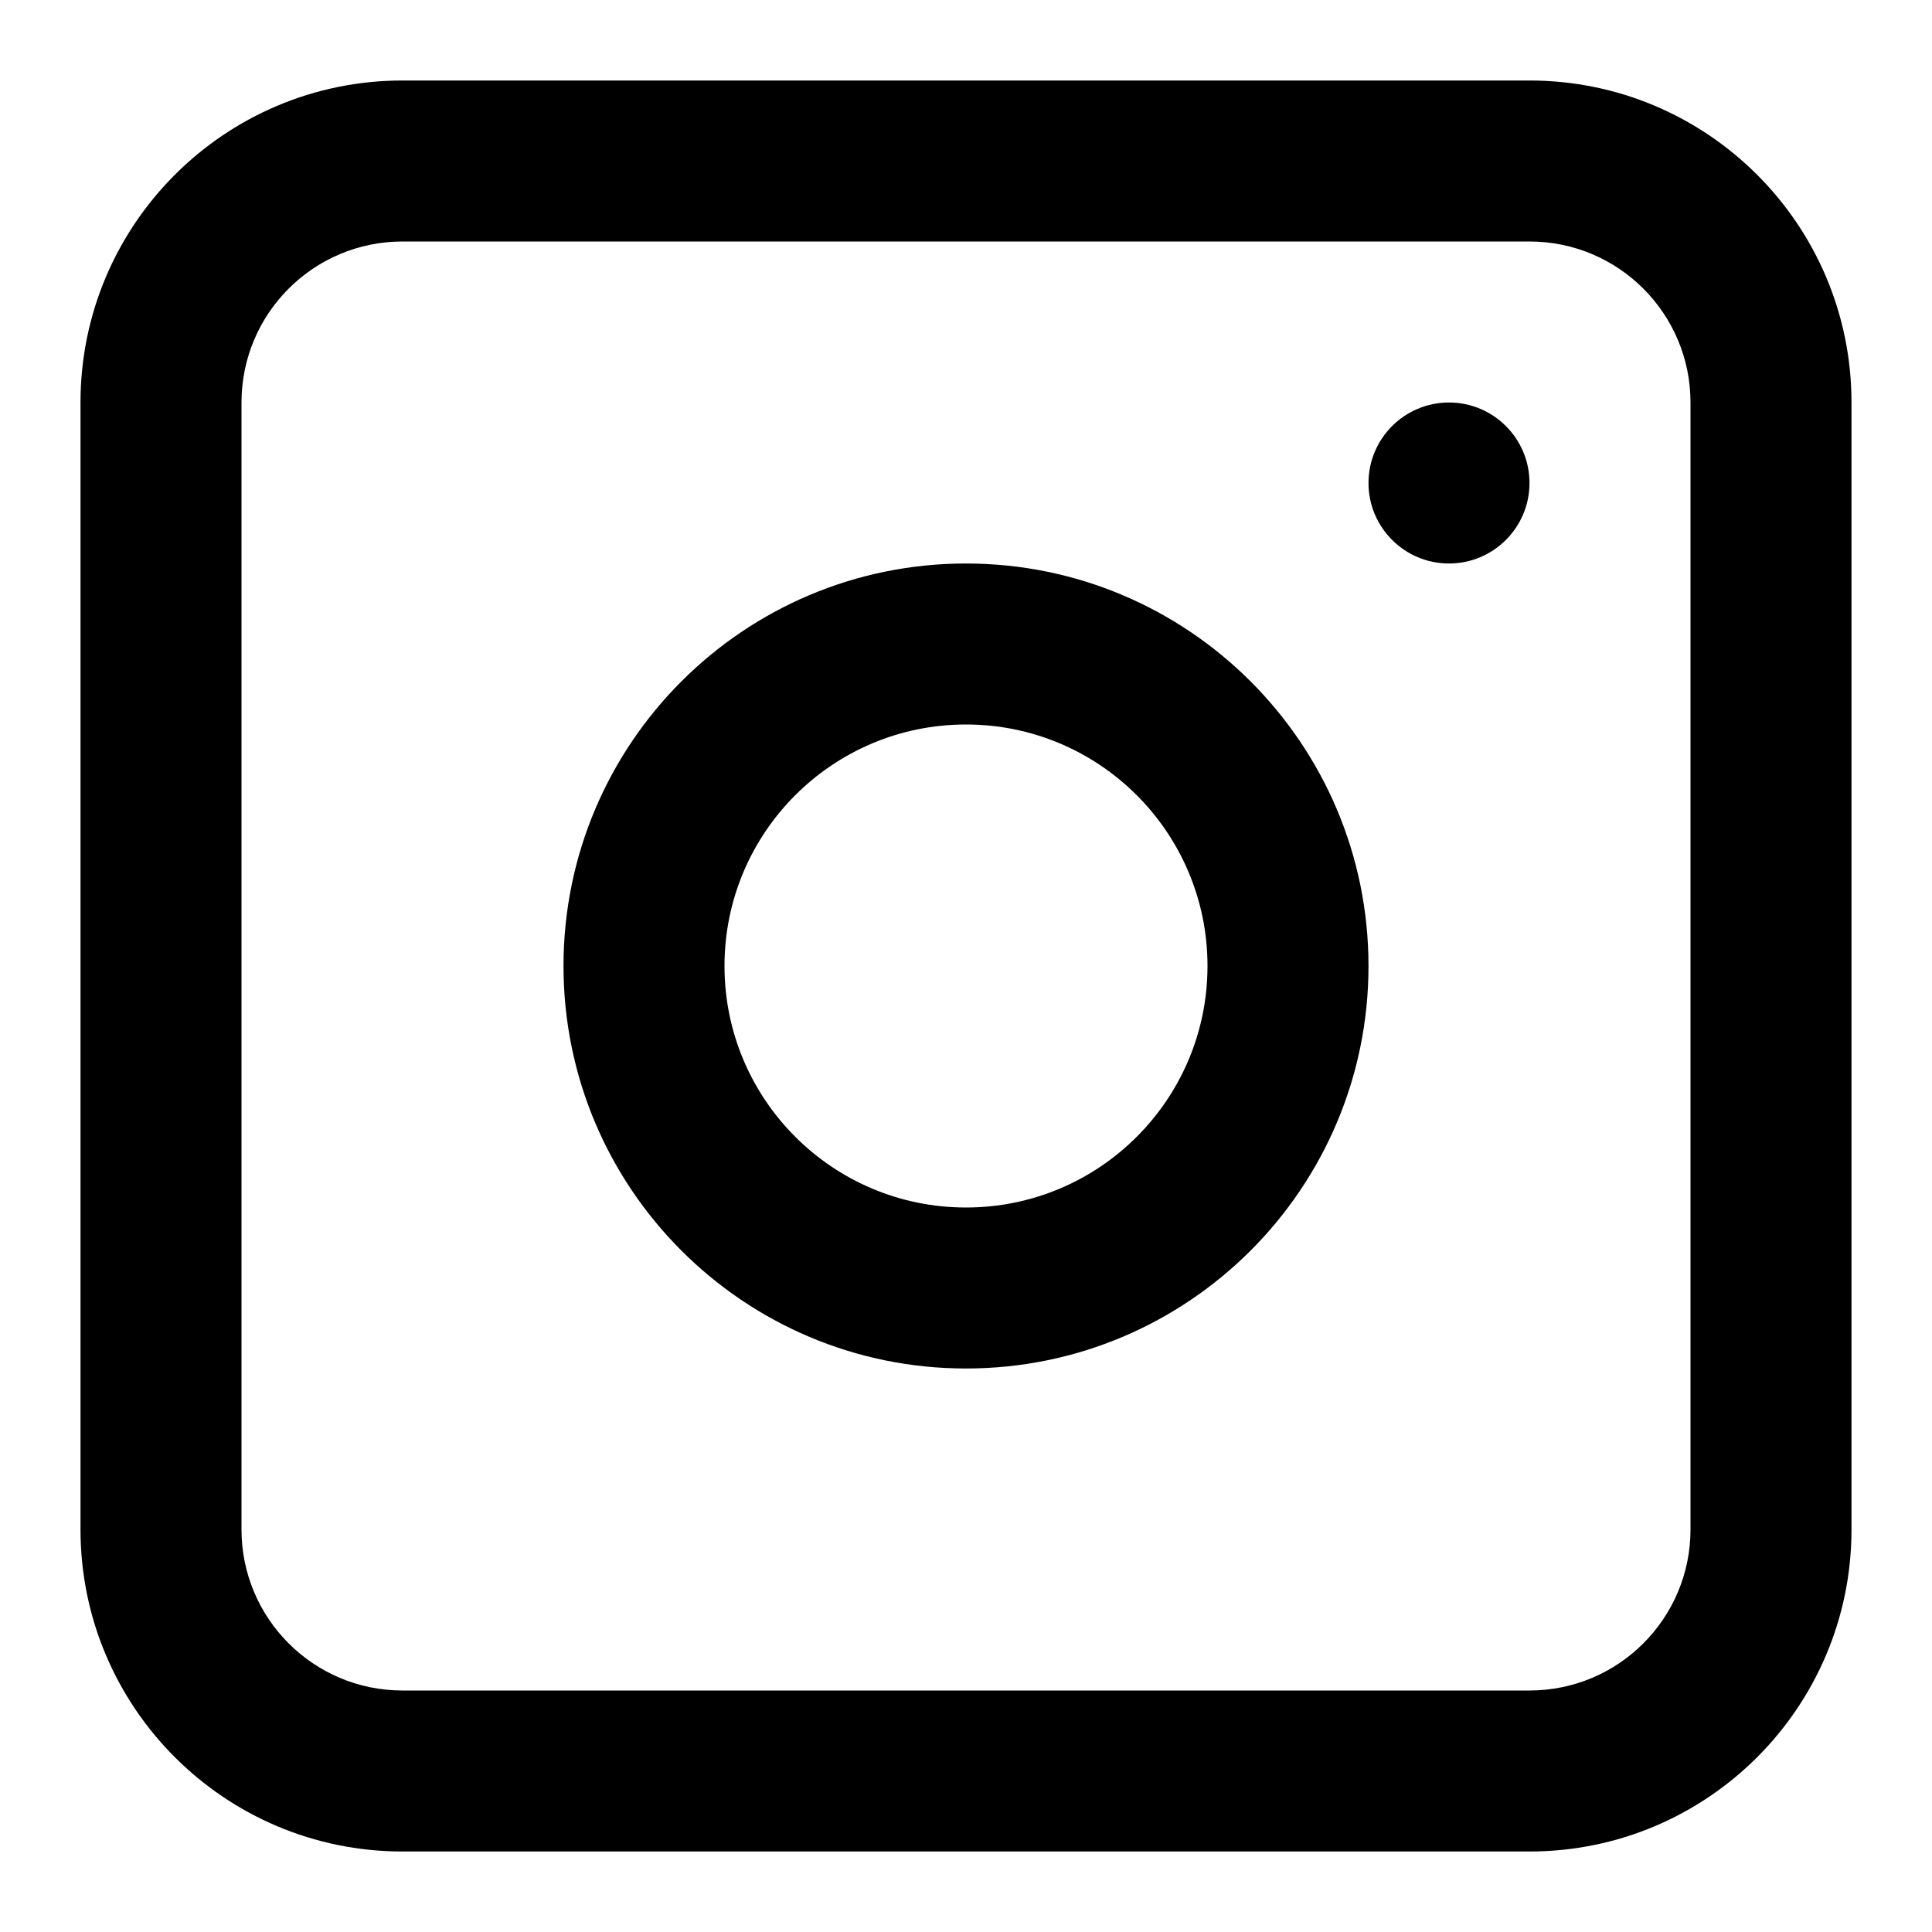
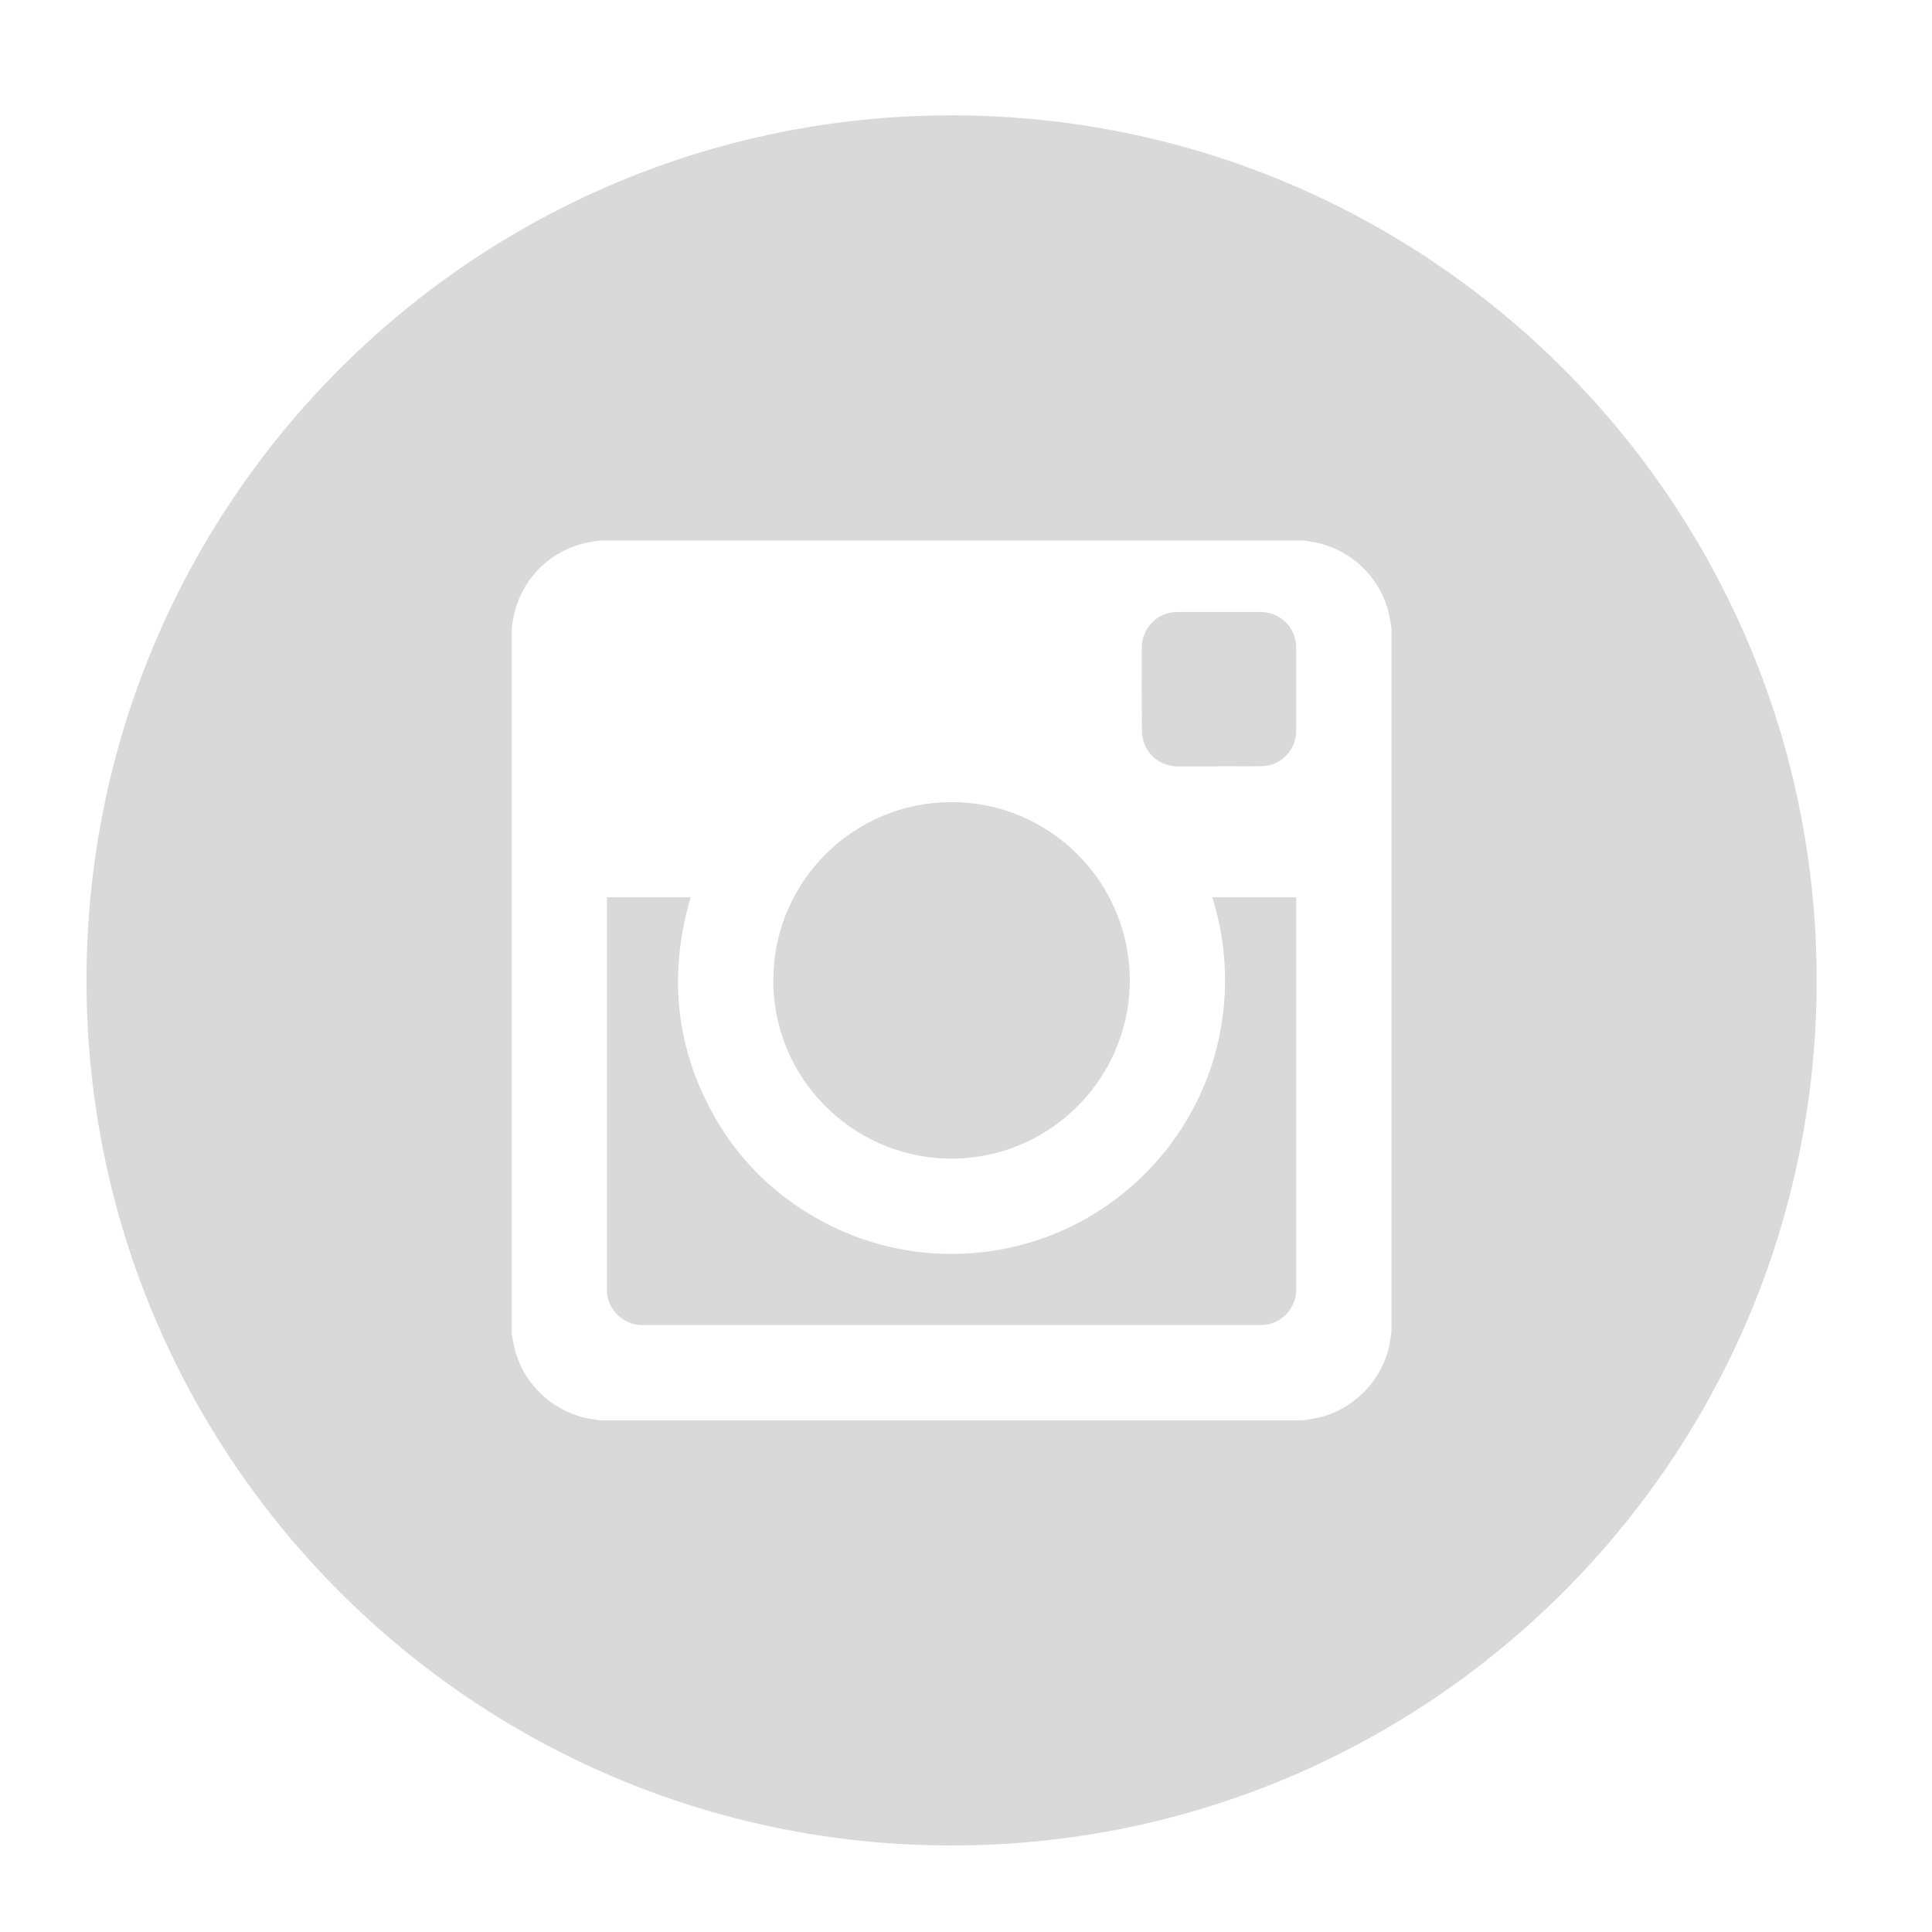
- <svg xmlns="http://www.w3.org/2000/svg" width="24" height="24" viewBox="0 0 24 24" fill="none">
-   <path fill-rule="evenodd" clip-rule="evenodd" d="M12 7C9.239 7 7 9.239 7 12C7 14.761 9.239 17 12 17C14.761 17 17 14.761 17 12C17 9.239 14.761 7 12 7ZM9 12C9 13.657 10.343 15 12 15C13.657 15 15 13.657 15 12C15 10.343 13.657 9 12 9C10.343 9 9 10.343 9 12Z" fill="currentColor" />
-   <path d="M18 5C17.448 5 17 5.448 17 6C17 6.552 17.448 7 18 7C18.552 7 19 6.552 19 6C19 5.448 18.552 5 18 5Z" fill="currentColor" />
-   <path fill-rule="evenodd" clip-rule="evenodd" d="M5 1C2.791 1 1 2.791 1 5V19C1 21.209 2.791 23 5 23H19C21.209 23 23 21.209 23 19V5C23 2.791 21.209 1 19 1H5ZM19 3H5C3.895 3 3 3.895 3 5V19C3 20.105 3.895 21 5 21H19C20.105 21 21 20.105 21 19V5C21 3.895 20.105 3 19 3Z" fill="currentColor" />
+ <svg xmlns="http://www.w3.org/2000/svg" height="24px" id="Layer_1" style="enable-background:new 0 0 67 67;" version="1.1" viewBox="0 0 67 67" width="24px" xml:space="preserve">
+   <path d="M42.271,26.578v-0.006c0.502,0,1.005,0.01,1.508-0.002  c0.646-0.017,1.172-0.57,1.172-1.217c0-0.963,0-1.927,0-2.89c0-0.691-0.547-1.24-1.236-1.241c-0.961,0-1.922-0.001-2.883,0  c-0.688,0.001-1.236,0.552-1.236,1.243c-0.001,0.955-0.004,1.91,0.003,2.865c0.001,0.143,0.028,0.291,0.073,0.426  c0.173,0.508,0.639,0.82,1.209,0.823C41.344,26.579,41.808,26.578,42.271,26.578z M33,27.817c-3.384-0.002-6.135,2.721-6.182,6.089  c-0.049,3.46,2.72,6.201,6.04,6.272c3.454,0.074,6.248-2.686,6.321-6.043C39.254,30.675,36.462,27.815,33,27.817z M21.046,31.116  v0.082c0,4.515-0.001,9.03,0,13.545c0,0.649,0.562,1.208,1.212,1.208c7.16,0.001,14.319,0.001,21.479,0  c0.656,0,1.215-0.557,1.215-1.212c0.001-4.509,0-9.02,0-13.528v-0.094h-2.912c0.411,1.313,0.537,2.651,0.376,4.014  c-0.161,1.363-0.601,2.631-1.316,3.803s-1.644,2.145-2.779,2.918c-2.944,2.006-6.821,2.182-9.946,0.428  c-1.579-0.885-2.819-2.12-3.685-3.713c-1.289-2.373-1.495-4.865-0.739-7.451C22.983,31.116,22.021,31.116,21.046,31.116z   M45.205,49.255c0.159-0.026,0.318-0.049,0.475-0.083c1.246-0.265,2.264-1.304,2.508-2.557c0.025-0.137,0.045-0.273,0.067-0.409  V21.794c-0.021-0.133-0.04-0.268-0.065-0.401c-0.268-1.367-1.396-2.428-2.78-2.618c-0.058-0.007-0.113-0.02-0.17-0.03H20.761  c-0.147,0.027-0.296,0.047-0.441,0.08c-1.352,0.308-2.352,1.396-2.545,2.766c-0.008,0.057-0.02,0.114-0.029,0.171V46.24  c0.028,0.154,0.05,0.311,0.085,0.465c0.299,1.322,1.427,2.347,2.77,2.52c0.064,0.008,0.13,0.021,0.195,0.03H45.205z M33,64  C16.432,64,3,50.569,3,34S16.432,4,33,4s30,13.431,30,30S49.568,64,33,64z" style="fill-rule:evenodd;clip-rule:evenodd;fill:#D8D9D8;" />
</svg>
